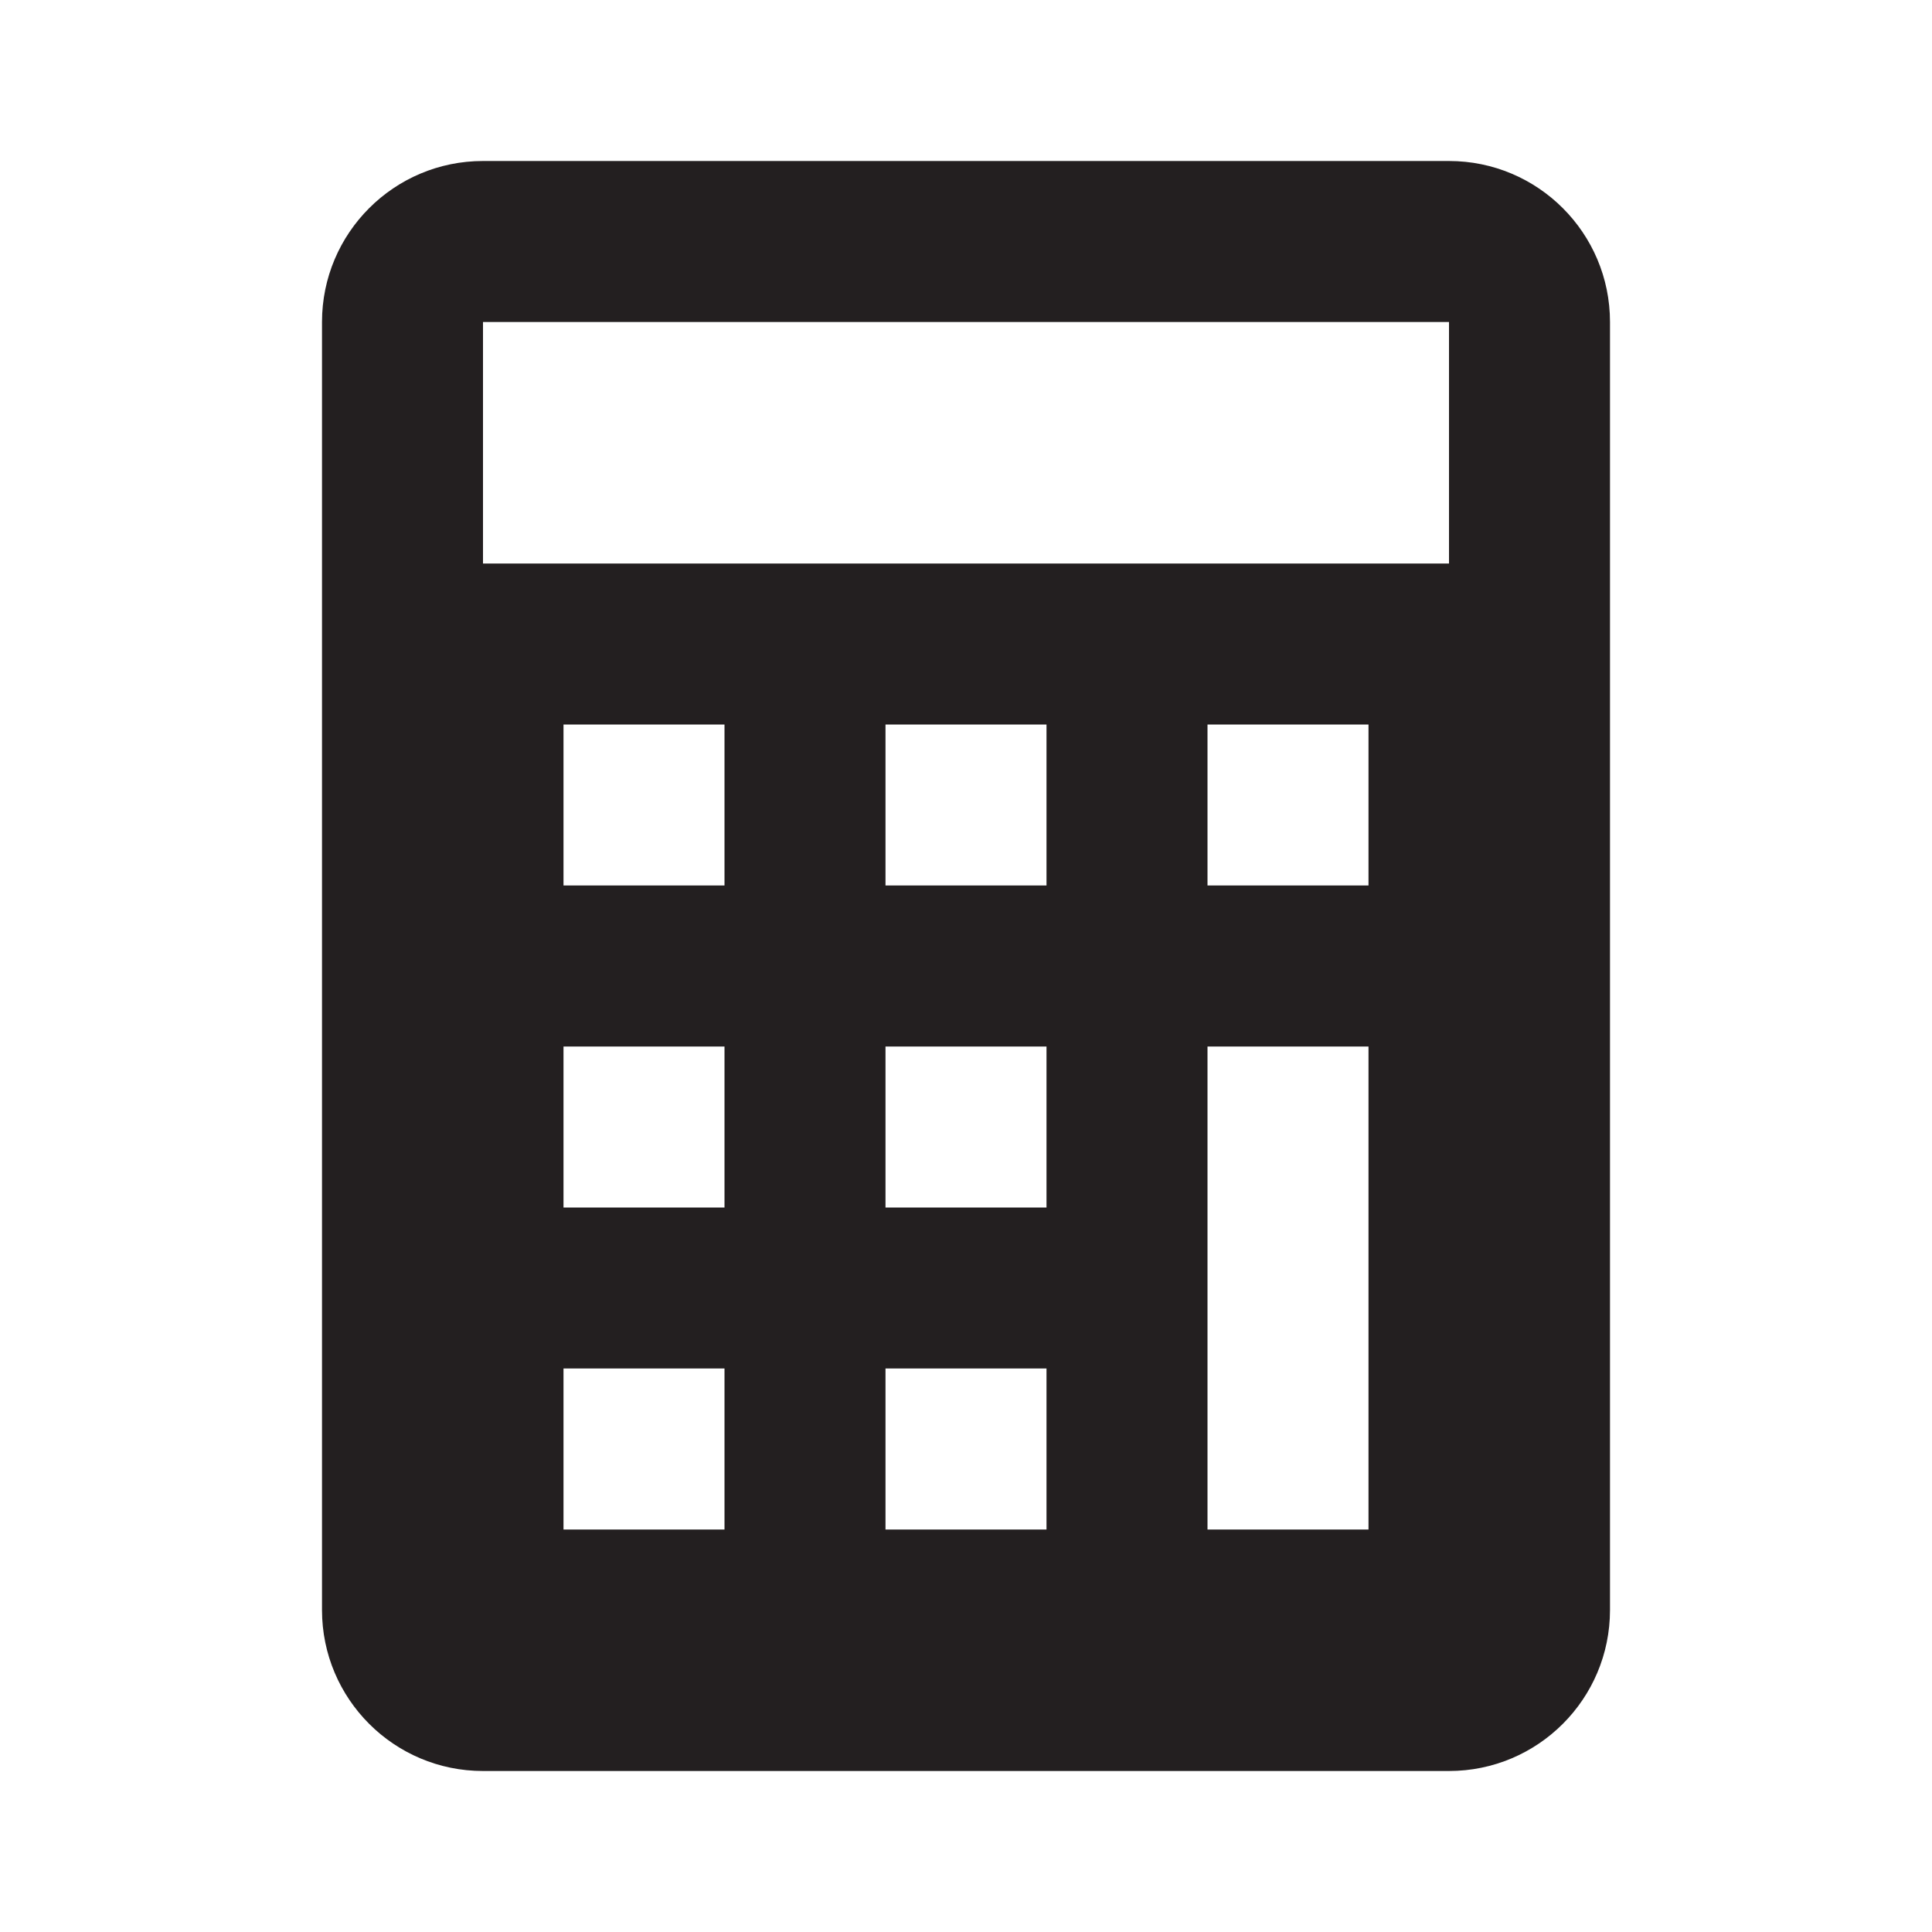
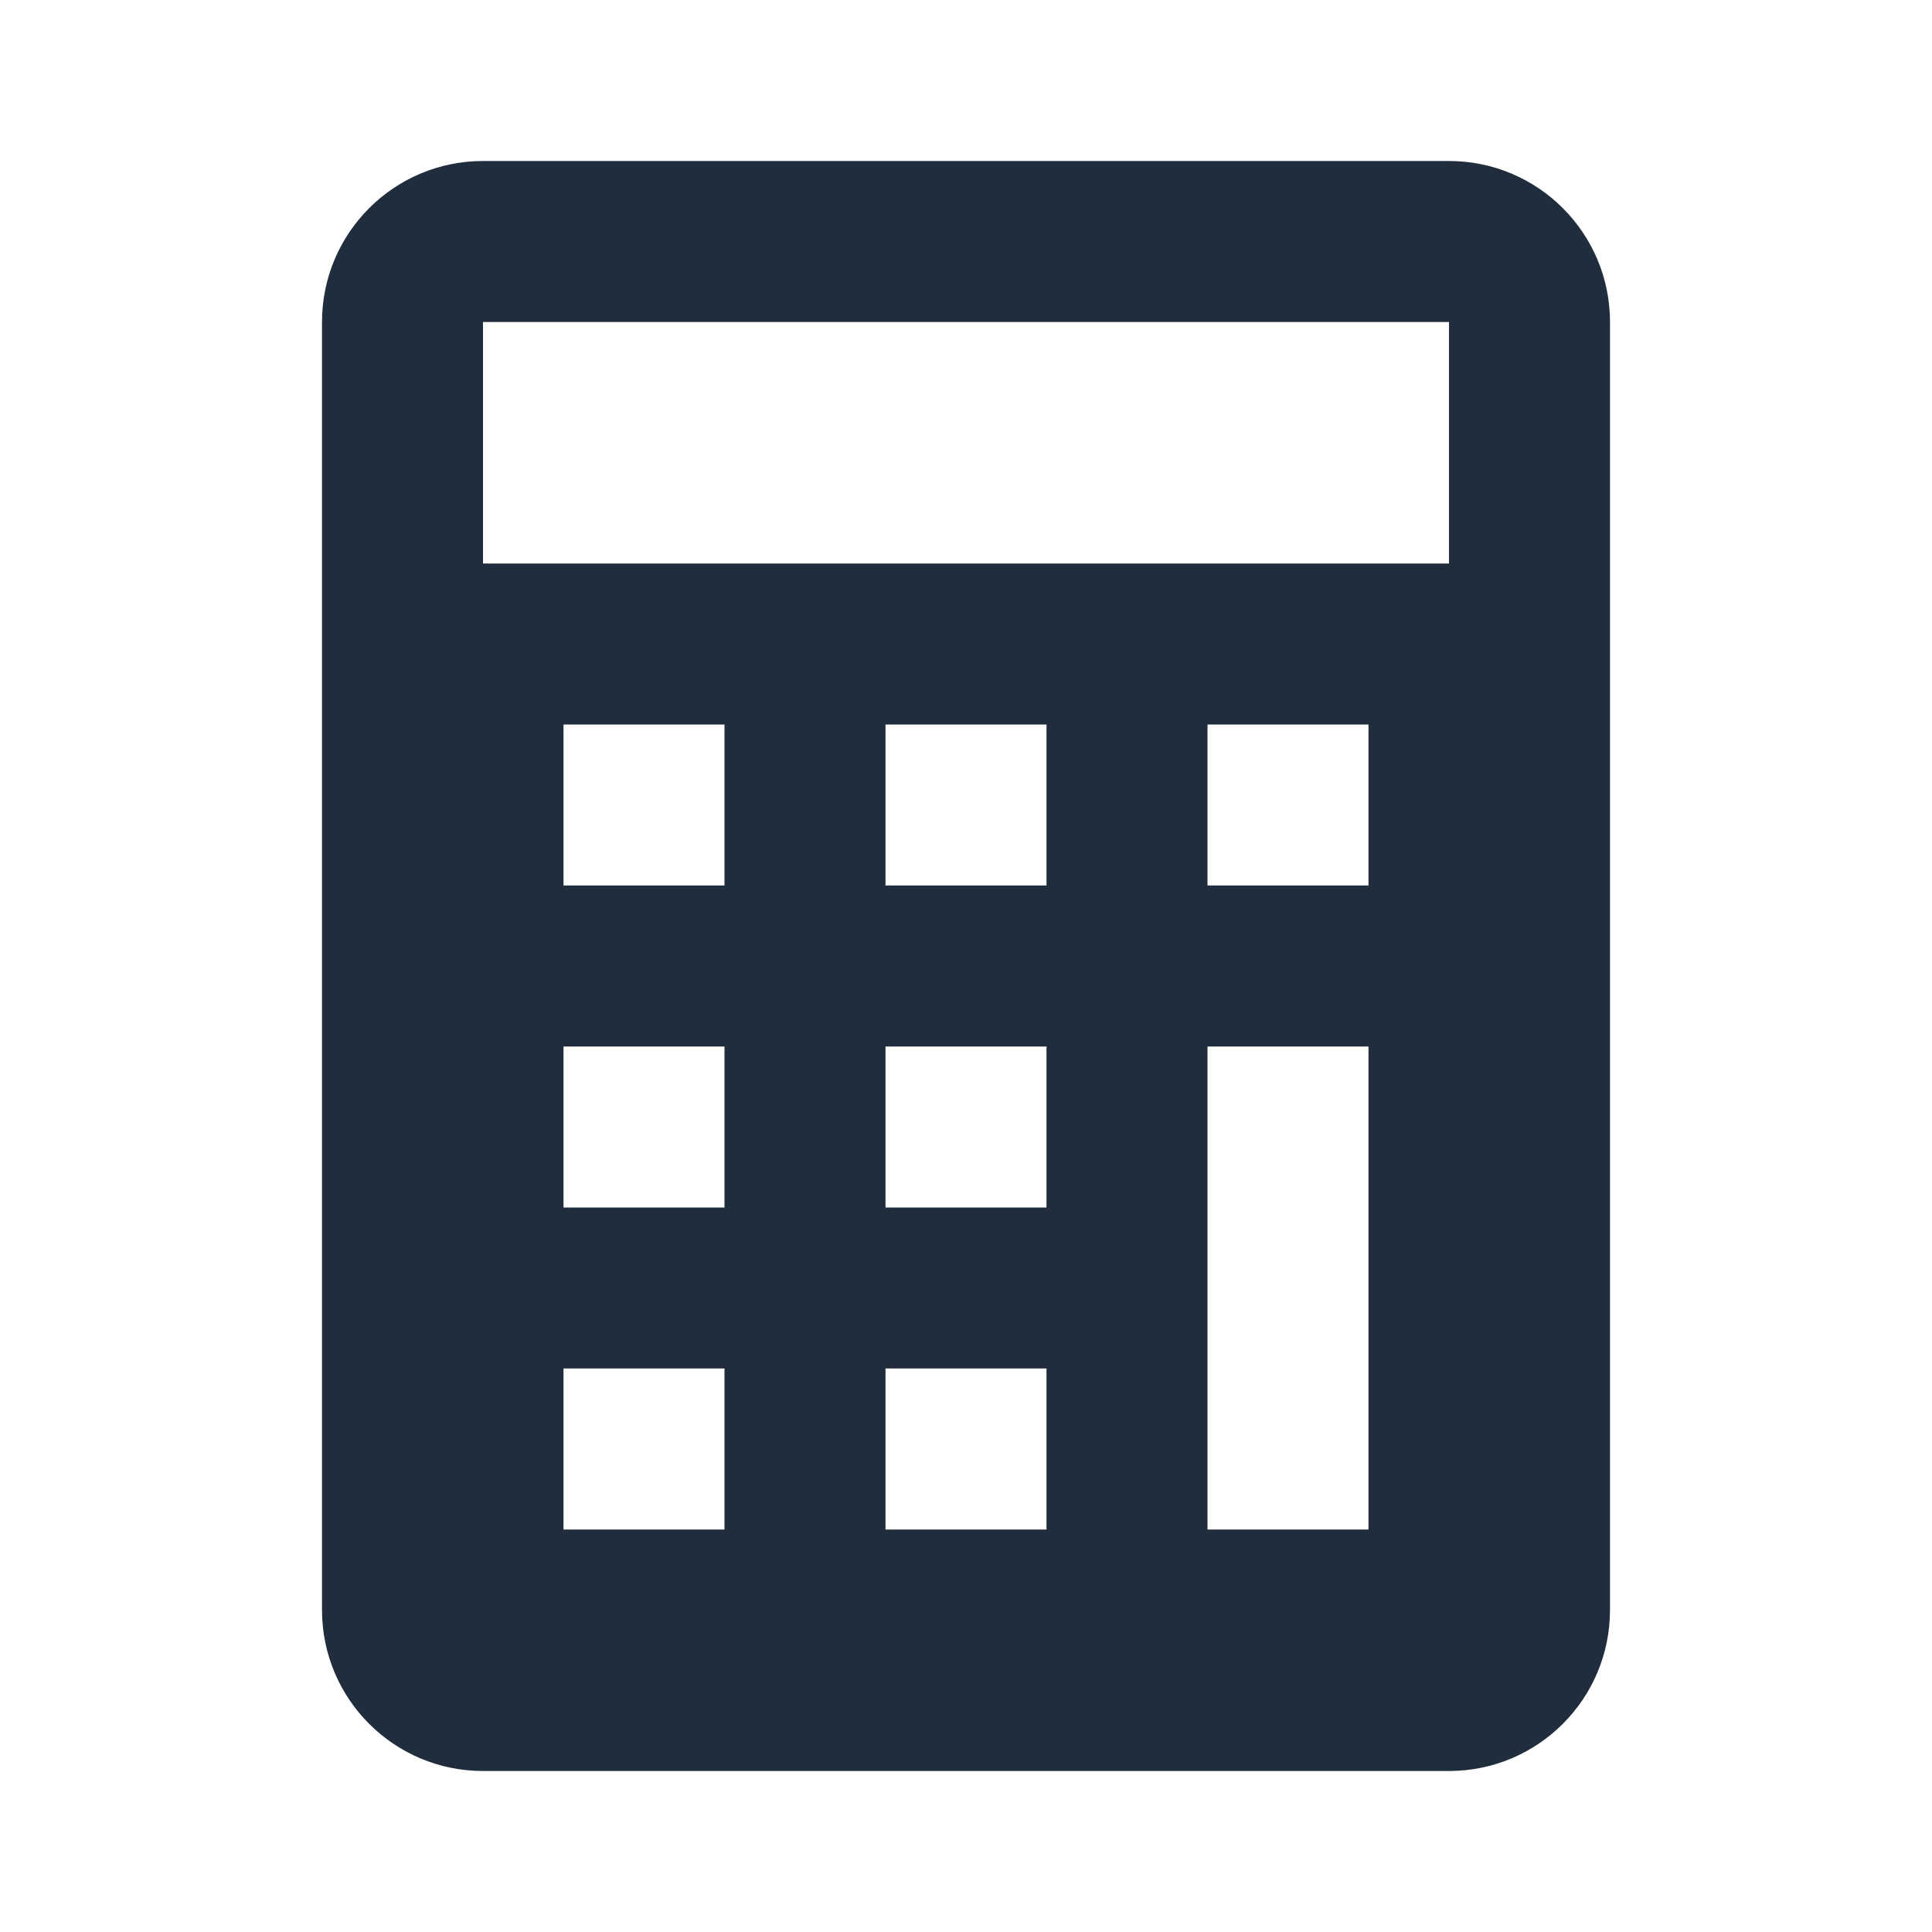
- <svg xmlns="http://www.w3.org/2000/svg" width="24" height="24" viewBox="0 0 24 24" style="fill: hsl(345, 6%, 13%);transform: ;msFilter:;">
+ <svg xmlns="http://www.w3.org/2000/svg" width="24" height="24" viewBox="0 0 24 24" style="fill: hsl(211, 31%, 18%);transform: ;msFilter:;">
  <path d="M6 22h12a2 2 0 0 0 2-2V4a2 2 0 0 0-2-2H6a2 2 0 0 0-2 2v16a2 2 0 0 0 2 2zm3-3H7v-2h2v2zm0-4H7v-2h2v2zm0-4H7V9h2v2zm4 8h-2v-2h2v2zm0-4h-2v-2h2v2zm0-4h-2V9h2v2zm4 8h-2v-6h2v6zm0-8h-2V9h2v2zM6 4h12v3H6V4z" />
</svg>
